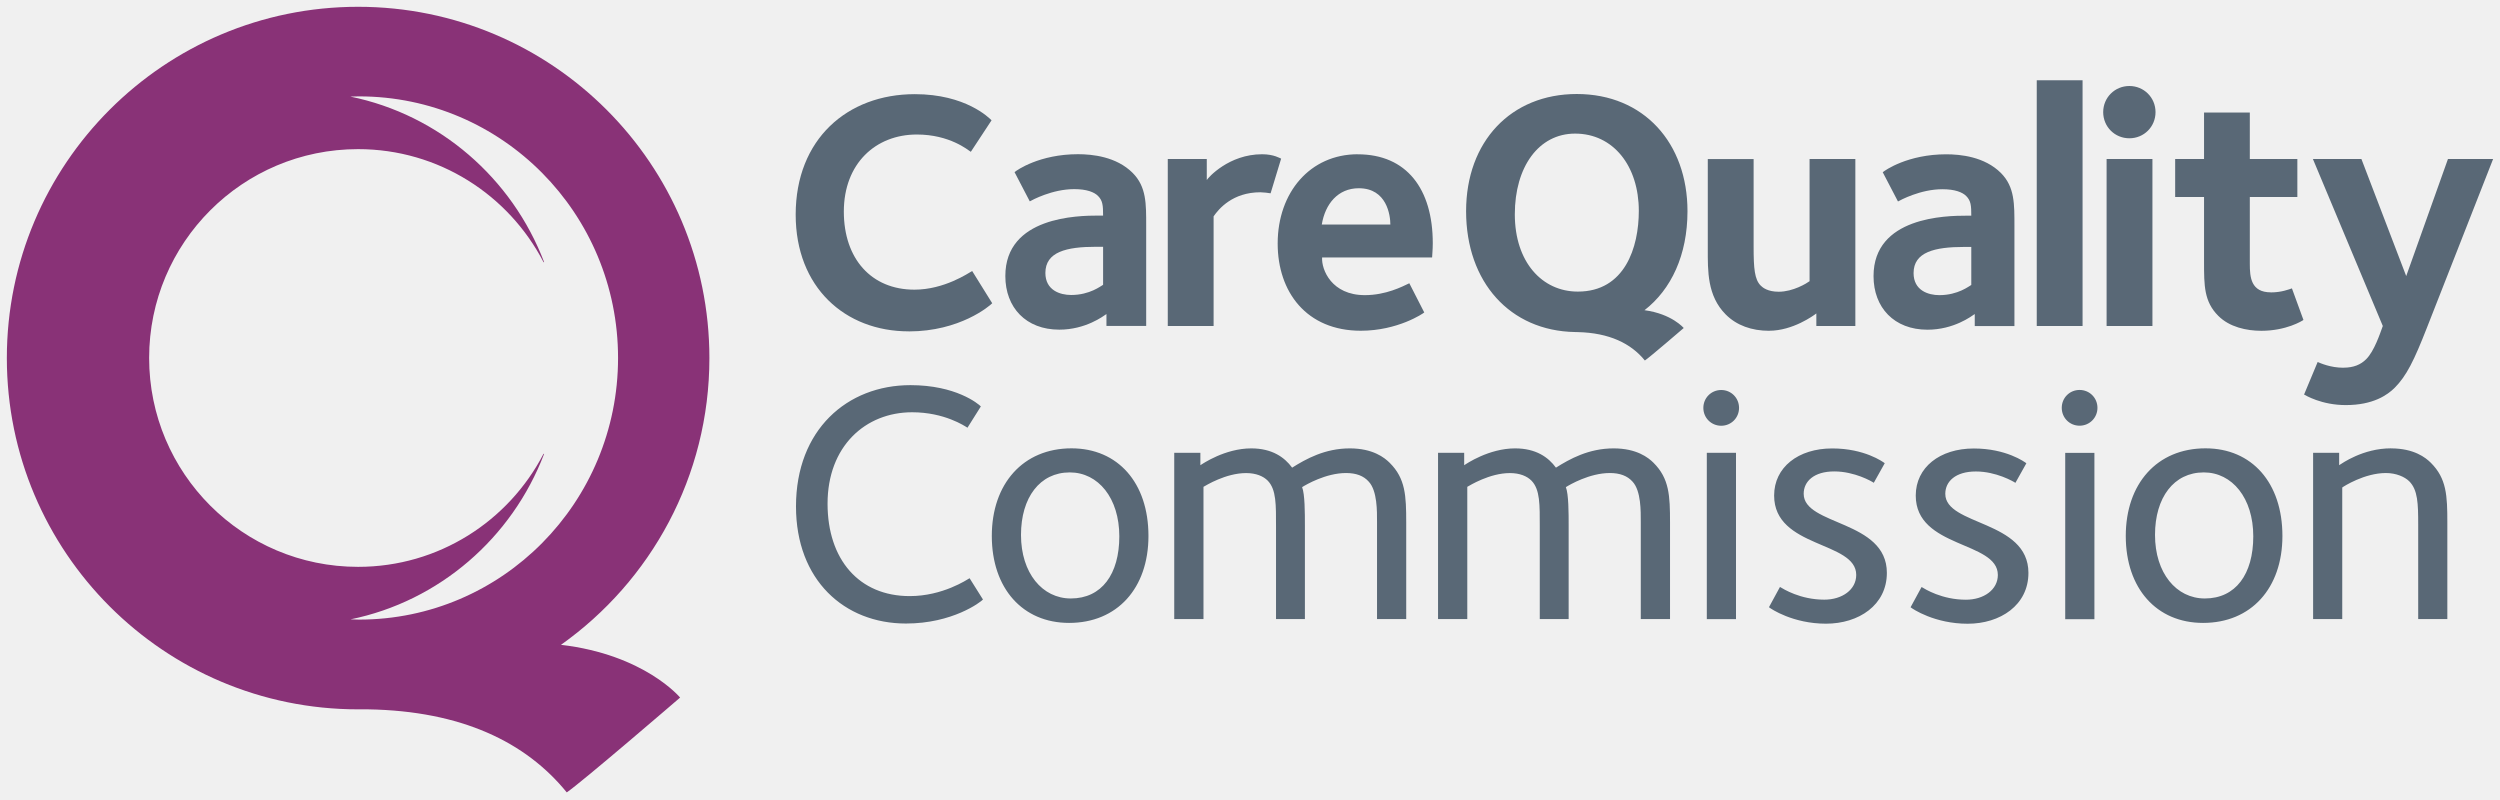
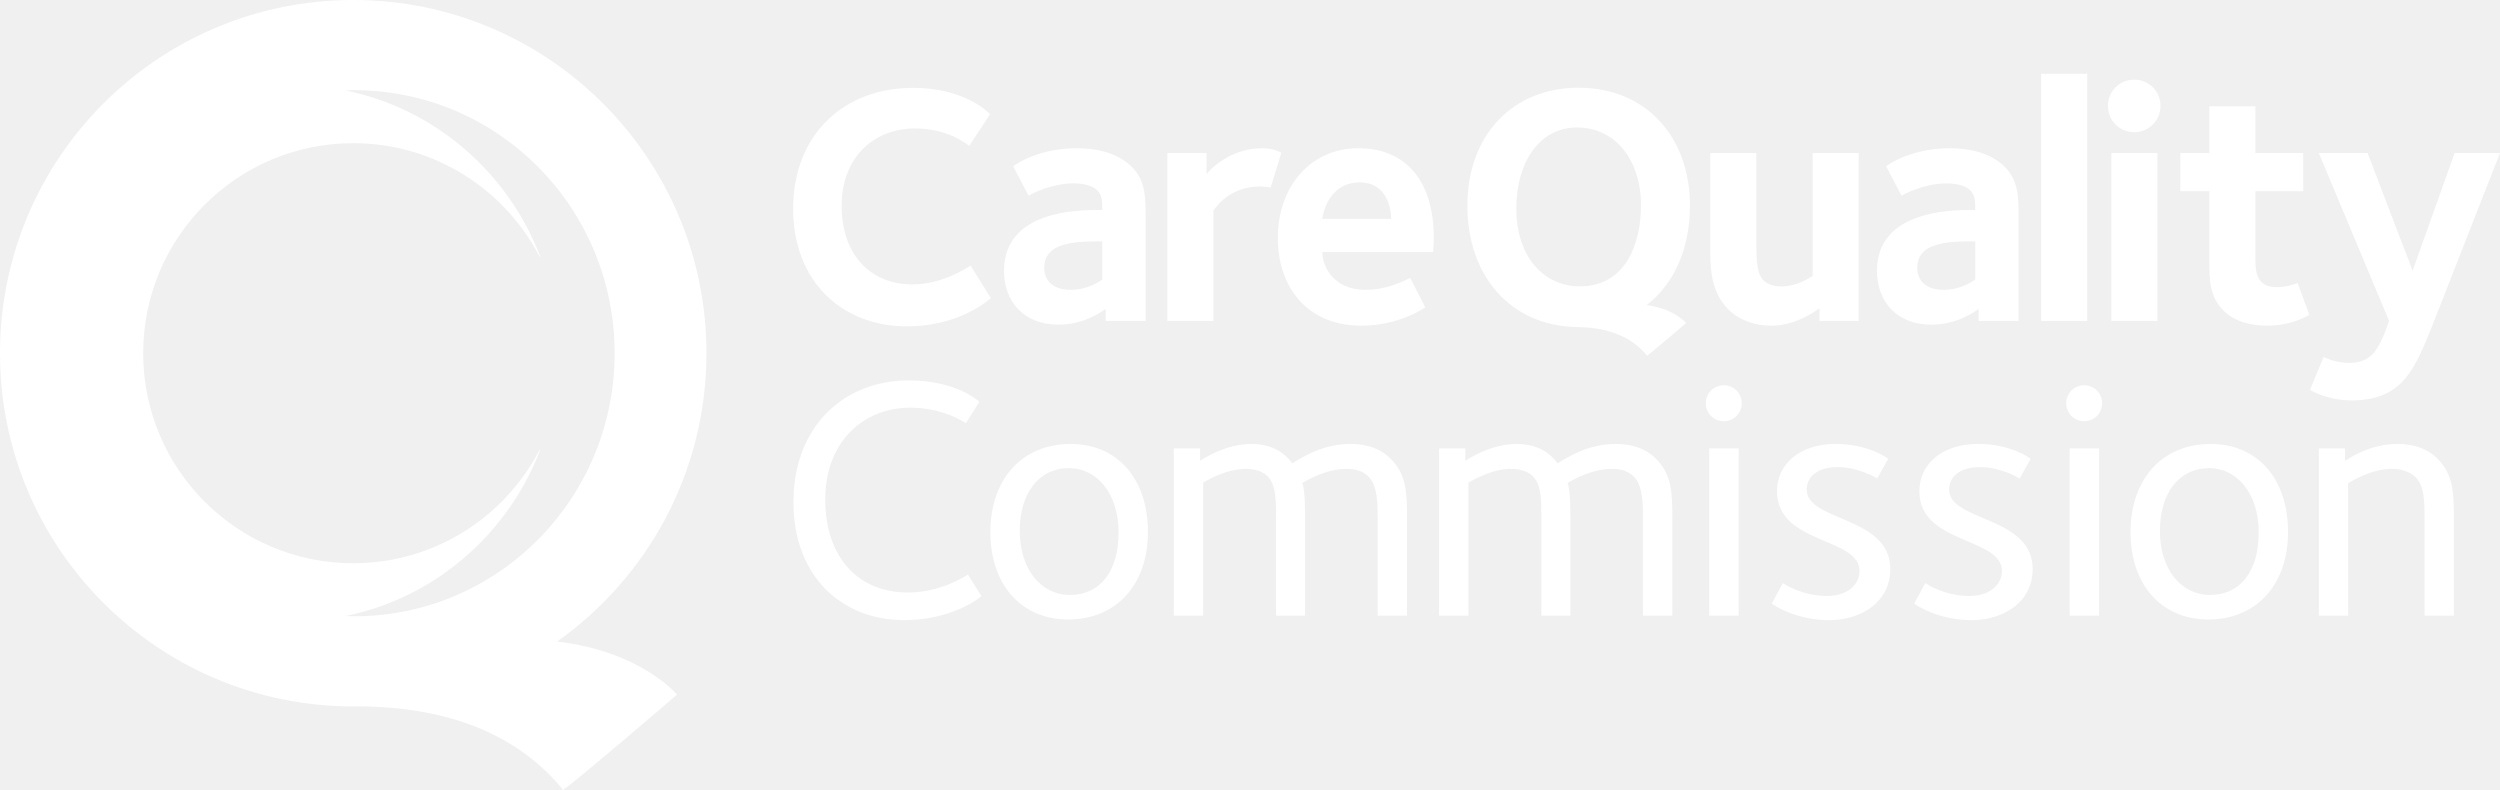
- <svg xmlns="http://www.w3.org/2000/svg" width="182.879" height="58.468" viewBox="0 0 48.387 15.47" version="1.1" id="svg4391">
-   <defs id="defs4385">
-     <clipPath id="clipPath4094" clipPathUnits="userSpaceOnUse">
-       <path id="path4092" d="M 0,0 H 419.528 V 595.276 H 0 Z" />
-     </clipPath>
-   </defs>
-   <g id="layer1" transform="translate(-81.7722,-140.9662)">
-     <g id="g4446" transform="translate(0.1322917,-0.1322889)">
-       <path d="m 102.379,149.776 c -0.937,0 -1.543,0.685 -1.543,1.696 0,1.017 0.599,1.683 1.496,1.683 0.931,0 1.536,-0.672 1.536,-1.683 0,-1.03 -0.592,-1.696 -1.49,-1.696 m -0.013,2.906 c -0.551,0 -0.964,-0.492 -0.964,-1.23 0,-0.725 0.366,-1.21 0.944,-1.21 0.552,0 0.959,0.498 0.959,1.237 0,0.732 -0.34,1.203 -0.939,1.203 m 19.525,-4.036 c -0.193,0 -0.345,0.153 -0.345,0.346 0,0.193 0.152,0.346 0.345,0.346 0.192,0 0.346,-0.153 0.346,-0.346 0,-0.193 -0.153,-0.346 -0.346,-0.346 m -22.643,3.99 c -0.978,0 -1.59,-0.705 -1.59,-1.789 0,-1.111 0.732,-1.769 1.637,-1.769 0.625,0 1.018,0.266 1.071,0.299 l 0.259,-0.412 c -0.053,-0.054 -0.485,-0.412 -1.363,-0.412 -1.224,0 -2.215,0.864 -2.215,2.347 0,1.429 0.938,2.267 2.129,2.267 0.898,0 1.443,-0.412 1.49,-0.465 l -0.259,-0.412 c -0.047,0.026 -0.519,0.346 -1.157,0.346 m 25.078,-2.86 c -0.938,0 -1.543,0.685 -1.543,1.696 0,1.017 0.598,1.683 1.496,1.683 0.931,0 1.536,-0.672 1.536,-1.683 0,-1.03 -0.591,-1.696 -1.489,-1.696 m -0.013,2.906 c -0.552,0 -0.964,-0.492 -0.964,-1.23 0,-0.725 0.365,-1.21 0.944,-1.21 0.551,0 0.958,0.498 0.958,1.237 0,0.732 -0.34,1.203 -0.938,1.203 m 3.605,-2.906 c -0.546,0 -0.951,0.293 -1.005,0.326 v -0.24 h -0.504 v 3.218 h 0.564 v -2.546 c 0.027,-0.021 0.432,-0.28 0.845,-0.28 0.199,0 0.365,0.074 0.452,0.16 0.166,0.167 0.173,0.432 0.173,0.838 v 1.829 h 0.564 v -1.868 c 0,-0.519 -0.013,-0.852 -0.319,-1.157 -0.1,-0.1 -0.326,-0.279 -0.771,-0.279 m -20.152,0 c -0.485,0 -0.851,0.206 -1.117,0.373 -0.147,-0.2 -0.387,-0.373 -0.792,-0.373 -0.506,0 -0.944,0.299 -0.984,0.326 v -0.24 h -0.506 v 3.218 h 0.566 v -2.56 c 0.047,-0.026 0.432,-0.266 0.825,-0.266 0.192,0 0.333,0.06 0.419,0.147 0.167,0.173 0.16,0.465 0.16,0.897 v 1.782 h 0.559 v -1.802 c 0,-0.26 0,-0.612 -0.054,-0.752 0.073,-0.046 0.459,-0.273 0.851,-0.273 0.193,0 0.34,0.054 0.439,0.167 0.167,0.179 0.16,0.578 0.16,0.778 v 1.882 h 0.565 v -1.868 c 0,-0.519 -0.013,-0.852 -0.32,-1.157 -0.1,-0.1 -0.326,-0.279 -0.771,-0.279 m 6.909,3.305 h 0.565 v -3.219 h -0.565 z m 0.279,-4.435 c -0.193,0 -0.346,0.153 -0.346,0.346 0,0.193 0.153,0.346 0.346,0.346 0.192,0 0.345,-0.153 0.345,-0.346 0,-0.193 -0.153,-0.346 -0.345,-0.346 m -2.082,1.13 c -0.485,0 -0.851,0.206 -1.117,0.373 -0.146,-0.2 -0.385,-0.373 -0.791,-0.373 -0.506,0 -0.945,0.299 -0.985,0.326 v -0.24 h -0.506 v 3.218 h 0.566 v -2.56 c 0.047,-0.026 0.433,-0.266 0.824,-0.266 0.193,0 0.333,0.06 0.419,0.147 0.167,0.173 0.16,0.465 0.16,0.897 v 1.782 h 0.559 v -1.802 c 0,-0.26 0,-0.612 -0.054,-0.752 0.073,-0.046 0.459,-0.273 0.852,-0.273 0.192,0 0.339,0.054 0.439,0.167 0.166,0.179 0.159,0.578 0.159,0.778 v 1.882 h 0.566 v -1.868 c 0,-0.519 -0.013,-0.852 -0.319,-1.157 -0.1,-0.1 -0.326,-0.279 -0.772,-0.279 m 3.678,0.878 c 0,-0.24 0.2,-0.432 0.592,-0.432 0.393,0 0.726,0.193 0.765,0.22 l 0.212,-0.379 c -0.033,-0.026 -0.392,-0.286 -1.017,-0.286 -0.658,0 -1.124,0.366 -1.124,0.911 0,1.024 1.589,0.878 1.589,1.537 0,0.286 -0.272,0.479 -0.618,0.479 -0.465,0 -0.791,-0.206 -0.858,-0.246 l -0.213,0.392 c 0.04,0.034 0.466,0.319 1.104,0.319 0.633,0 1.178,-0.359 1.178,-0.984 0,-1.024 -1.61,-0.911 -1.61,-1.53 m 5.062,2.427 h 0.565 v -3.219 h -0.565 z m -2.321,-2.427 c 0,-0.24 0.199,-0.432 0.592,-0.432 0.392,0 0.725,0.193 0.765,0.22 l 0.212,-0.379 c -0.033,-0.026 -0.392,-0.286 -1.017,-0.286 -0.658,0 -1.124,0.366 -1.124,0.911 0,1.024 1.589,0.878 1.589,1.537 0,0.286 -0.272,0.479 -0.618,0.479 -0.465,0 -0.792,-0.206 -0.858,-0.246 l -0.213,0.392 c 0.041,0.034 0.466,0.319 1.105,0.319 0.631,0 1.176,-0.359 1.176,-0.984 0,-1.024 -1.609,-0.911 -1.609,-1.53" style="fill:#596876;fill-opacity:1;fill-rule:nonzero;stroke:none;stroke-width:0.353" id="path4098" />
-       <path d="m 99.228,147.513 c 0.992,0 1.564,-0.492 1.616,-0.545 l -0.388,-0.624 c -0.072,0.04 -0.539,0.361 -1.118,0.361 -0.834,0 -1.366,-0.598 -1.366,-1.511 0,-0.932 0.617,-1.492 1.413,-1.492 0.637,0 0.992,0.302 1.045,0.335 l 0.401,-0.61 c -0.046,-0.046 -0.5,-0.506 -1.485,-0.506 -1.308,0 -2.306,0.873 -2.306,2.332 0,1.405 0.953,2.259 2.188,2.259 m 1.87,-1.071 c 0,0.611 0.4,1.038 1.044,1.038 0.512,0 0.854,-0.263 0.913,-0.302 v 0.23 h 0.769 v -1.938 c 0,-0.421 0.007,-0.755 -0.263,-1.025 -0.315,-0.315 -0.781,-0.361 -1.057,-0.361 -0.743,0 -1.183,0.308 -1.228,0.347 l 0.295,0.566 c 0.047,-0.026 0.434,-0.237 0.861,-0.237 0.243,0 0.387,0.059 0.459,0.131 0.092,0.092 0.099,0.184 0.099,0.381 h -0.092 c -0.394,0 -1.8,0.02 -1.8,1.169 m 1.892,0.171 c -0.039,0.02 -0.256,0.197 -0.618,0.197 -0.216,0 -0.499,-0.092 -0.499,-0.427 0,-0.407 0.407,-0.506 0.979,-0.506 h 0.138 z" style="fill:#596876;fill-opacity:1;fill-rule:nonzero;stroke:none;stroke-width:0.353" id="path4102" />
-       <path d="m 105.129,145.286 c 0.099,-0.144 0.367,-0.466 0.906,-0.466 0.045,0 0.171,0.013 0.197,0.02 l 0.204,-0.671 c -0.019,-0.006 -0.138,-0.085 -0.369,-0.085 -0.643,0 -1.044,0.453 -1.07,0.499 v -0.407 h -0.755 v 3.232 h 0.887 z m 2.79,-1.202 c -0.919,0 -1.55,0.736 -1.55,1.728 0,0.939 0.559,1.688 1.609,1.688 0.716,0 1.209,-0.335 1.228,-0.354 l -0.289,-0.565 c -0.138,0.066 -0.454,0.23 -0.861,0.23 -0.643,0 -0.841,-0.492 -0.827,-0.729 h 2.129 c 0,-0.045 0.013,-0.138 0.013,-0.276 0,-1.052 -0.507,-1.721 -1.452,-1.721 m -0.696,1.359 c 0.066,-0.401 0.315,-0.702 0.716,-0.702 0.545,0 0.611,0.526 0.611,0.702 z m 8.659,2.056 c 0.459,0 0.861,-0.295 0.913,-0.335 v 0.243 h 0.755 v -3.232 h -0.886 v 2.365 c -0.053,0.039 -0.316,0.204 -0.598,0.204 -0.21,0 -0.308,-0.079 -0.347,-0.118 -0.119,-0.119 -0.138,-0.328 -0.138,-0.749 v -1.701 h -0.887 v 1.741 c 0,0.42 -0.013,0.906 0.348,1.268 0.21,0.21 0.5,0.315 0.841,0.315 m 3.978,-0.322 v 0.23 h 0.768 v -1.938 c 0,-0.421 0.007,-0.755 -0.262,-1.025 -0.316,-0.315 -0.782,-0.361 -1.058,-0.361 -0.743,0 -1.183,0.308 -1.229,0.347 l 0.295,0.566 c 0.047,-0.026 0.434,-0.237 0.86,-0.237 0.244,0 0.388,0.059 0.46,0.131 0.092,0.092 0.099,0.184 0.099,0.381 h -0.092 c -0.394,0 -1.8,0.02 -1.8,1.169 0,0.611 0.4,1.038 1.044,1.038 0.512,0 0.854,-0.263 0.913,-0.302 m -1.182,-0.794 c 0,-0.407 0.407,-0.506 0.979,-0.506 h 0.138 v 0.736 c -0.039,0.02 -0.256,0.197 -0.618,0.197 -0.217,0 -0.499,-0.092 -0.499,-0.427 m 3.271,-3.732 h -0.887 v 4.756 h 0.887 z m 0.906,1.123 c 0.282,0 0.506,-0.223 0.506,-0.506 0,-0.282 -0.224,-0.506 -0.506,-0.506 -0.283,0 -0.507,0.224 -0.507,0.506 0,0.283 0.224,0.506 0.507,0.506 m 0.446,0.401 h -0.887 v 3.232 h 0.887 z m 2.293,2.581 c -0.388,0 -0.408,-0.295 -0.408,-0.551 v -1.294 h 0.92 v -0.736 h -0.92 v -0.9 h -0.886 v 0.9 h -0.559 v 0.736 h 0.559 v 1.262 c 0,0.453 0,0.762 0.276,1.038 0.216,0.217 0.545,0.289 0.834,0.289 0.479,0 0.788,-0.19 0.814,-0.21 l -0.223,-0.611 c -0.059,0.02 -0.204,0.078 -0.407,0.078 m 1.404,1.458 c -0.256,0 -0.453,-0.092 -0.499,-0.111 l -0.263,0.63 c 0.026,0.013 0.335,0.204 0.808,0.204 0.532,0 0.807,-0.197 0.946,-0.335 0.229,-0.23 0.374,-0.525 0.624,-1.163 l 1.281,-3.265 h -0.874 l -0.808,2.266 -0.867,-2.266 h -0.939 l 1.353,3.232 c -0.053,0.144 -0.164,0.486 -0.322,0.643 -0.105,0.105 -0.243,0.164 -0.44,0.164 m -12.696,-3.029 c 0,-1.318 -0.844,-2.268 -2.143,-2.268 -1.272,0 -2.142,0.917 -2.142,2.268 0,1.375 0.851,2.317 2.106,2.339 v 3.5e-4 c 0,0 0.05,0.001 0.054,0.001 0.609,0.014 1.031,0.218 1.3,0.55 0.091,-0.06 0.752,-0.629 0.752,-0.629 0,0 -0.229,-0.274 -0.759,-0.345 0.517,-0.401 0.832,-1.067 0.832,-1.916 m -2.123,1.556 c -0.692,0 -1.219,-0.573 -1.219,-1.496 0,-0.917 0.461,-1.562 1.167,-1.562 0.738,0 1.233,0.626 1.233,1.496 0,0.706 -0.27,1.562 -1.18,1.562" style="fill:#596876;fill-opacity:1;fill-rule:nonzero;stroke:none;stroke-width:0.353" id="path4106" />
-       <path d="m 92.496,153.58 c 1.738,-1.232 2.874,-3.258 2.874,-5.551 0,-3.755 -3.044,-6.799 -6.799,-6.799 -3.756,0 -6.799,3.044 -6.799,6.799 0,3.755 3.044,6.799 6.799,6.799 h 0.193 c 1.808,0.031 3.051,0.631 3.845,1.607 0.267,-0.176 2.194,-1.835 2.194,-1.835 0,0 -0.69,-0.833 -2.308,-1.021 m -4.075,-0.492 c 1.724,-0.351 3.132,-1.58 3.751,-3.204 -0.004,-0.002 -0.008,-0.001 -0.013,0.002 -0.673,1.298 -2.026,2.185 -3.588,2.185 -2.234,0 -4.044,-1.81 -4.044,-4.043 0,-2.233 1.81,-4.042 4.044,-4.042 1.562,0 2.916,0.888 3.589,2.186 0.004,0.004 0.009,0.005 0.012,0.001 -0.619,-1.624 -2.027,-2.852 -3.751,-3.204 0.056,-0.002 0.112,-0.004 0.169,-0.004 2.769,0 5.013,2.267 5.013,5.063 0,2.797 -2.244,5.064 -5.013,5.064 -0.057,0 -0.113,-0.003 -0.169,-0.005" style="fill:#893277;fill-opacity:1;fill-rule:nonzero;stroke:none;stroke-width:0.353" id="path4110" />
+ <svg xmlns="http://www.w3.org/2000/svg" xmlns:xlink="http://www.w3.org/1999/xlink" version="1.1" x="0px" y="0px" width="170.083px" height="53.739px" viewBox="0 0 170.083 53.739" enable-background="new 0 0 170.083 53.739" xml:space="preserve">
+   <g>
+     <g>
+       <defs>
+         <rect id="SVGID_1--543975274" width="170.083" height="53.739" />
+       </defs>
+       <clipPath id="SVGID_2--1790214884">
+         <use xlink:href="#SVGID_1--543975274" overflow="visible" />
+       </clipPath>
+       <path clip-path="url(#SVGID_2--1790214884)" fill="#FFFFFF" d="M72.831,30.204c-3.314,0-5.452,2.42-5.452,5.994         c0,3.596,2.115,5.947,5.288,5.947c3.29,0,5.43-2.375,5.43-5.947C78.097,32.554,76.005,30.204,72.831,30.204 M72.784,40.475         c-1.948,0-3.407-1.738-3.407-4.348c0-2.561,1.292-4.277,3.337-4.277c1.951,0,3.386,1.762,3.386,4.371         C76.1,38.808,74.901,40.475,72.784,40.475 M141.793,26.211c-0.683,0-1.222,0.542-1.222,1.223s0.539,1.223,1.222,1.223         c0.681,0,1.222-0.541,1.222-1.223S142.474,26.211,141.793,26.211 M61.764,40.311c-3.457,0-5.621-2.492-5.621-6.322         c0-3.926,2.587-6.254,5.785-6.254c2.209,0,3.596,0.941,3.786,1.059l0.915-1.457c-0.188-0.188-1.715-1.456-4.818-1.456         c-4.326,0-7.83,3.054-7.83,8.295c0,5.053,3.315,8.014,7.524,8.014c3.174,0,5.1-1.456,5.264-1.643l-0.915-1.457         C65.688,39.183,64.02,40.311,61.764,40.311 M150.397,30.204c-3.312,0-5.451,2.42-5.451,5.994c0,3.596,2.115,5.947,5.287,5.947         c3.291,0,5.429-2.375,5.429-5.947C155.662,32.554,153.573,30.204,150.397,30.204 M150.351,40.475         c-1.951,0-3.406-1.738-3.406-4.348c0-2.561,1.291-4.277,3.338-4.277c1.949,0,3.385,1.762,3.385,4.371         C153.667,38.808,152.467,40.475,150.351,40.475 M163.093,30.204c-1.929,0-3.361,1.035-3.552,1.152v-0.848h-1.783v11.377h1.995v-9         c0.096-0.073,1.527-0.989,2.988-0.989c0.703,0,1.291,0.261,1.597,0.565c0.586,0.586,0.612,1.527,0.612,2.961v6.463h1.994v-6.604         c0-1.832-0.047-3.01-1.127-4.091C165.466,30.838,164.665,30.204,163.093,30.204 M91.869,30.204c-1.718,0-3.009,0.729-3.949,1.317         c-0.519-0.707-1.366-1.317-2.798-1.317c-1.787,0-3.338,1.058-3.479,1.152v-0.848h-1.787v11.377h1.998v-9.049         c0.164-0.092,1.527-0.94,2.915-0.94c0.681,0,1.175,0.212,1.481,0.519c0.588,0.61,0.565,1.645,0.565,3.172v6.299h1.975v-6.369         c0-0.918,0-2.162-0.191-2.657c0.262-0.163,1.623-0.963,3.008-0.963c0.684,0,1.203,0.188,1.555,0.588         c0.589,0.636,0.564,2.046,0.564,2.75v6.651h1.998v-6.604c0-1.832-0.047-3.01-1.13-4.091         C94.242,30.838,93.442,30.204,91.869,30.204 M116.287,41.885h1.998V30.508h-1.998V41.885z M117.274,26.211         c-0.683,0-1.224,0.542-1.224,1.223s0.541,1.223,1.224,1.223c0.681,0,1.223-0.541,1.223-1.223S117.955,26.211,117.274,26.211         M109.916,30.204c-1.714,0-3.009,0.729-3.949,1.317c-0.516-0.707-1.362-1.317-2.795-1.317c-1.788,0-3.34,1.058-3.481,1.152v-0.848         h-1.787v11.377h1.998v-9.049c0.168-0.092,1.529-0.94,2.916-0.94c0.683,0,1.178,0.212,1.481,0.519         c0.589,0.61,0.565,1.645,0.565,3.172v6.299h1.975v-6.369c0-0.918,0-2.162-0.189-2.657c0.258-0.163,1.623-0.963,3.009-0.963         c0.68,0,1.198,0.188,1.553,0.588c0.586,0.636,0.562,2.046,0.562,2.75v6.651h2v-6.604c0-1.832-0.047-3.01-1.129-4.091         C112.291,30.838,111.492,30.204,109.916,30.204 M122.915,33.306c0-0.845,0.705-1.528,2.091-1.528s2.563,0.684,2.705,0.776         l0.749-1.339c-0.117-0.096-1.385-1.012-3.596-1.012c-2.324,0-3.971,1.293-3.971,3.219c0,3.621,5.615,3.104,5.615,5.431         c0,1.013-0.961,1.694-2.186,1.694c-1.643,0-2.795-0.729-3.031-0.87l-0.754,1.387c0.145,0.117,1.646,1.126,3.902,1.126         c2.235,0,4.164-1.268,4.164-3.477C128.604,35.093,122.915,35.493,122.915,33.306 M140.808,41.885h1.998V30.508h-1.998V41.885z         M132.603,33.306c0-0.845,0.705-1.528,2.092-1.528s2.562,0.684,2.705,0.776l0.75-1.339c-0.117-0.096-1.385-1.012-3.594-1.012         c-2.328,0-3.974,1.293-3.974,3.219c0,3.621,5.614,3.104,5.614,5.431c0,1.013-0.959,1.694-2.184,1.694         c-1.644,0-2.798-0.729-3.031-0.87l-0.754,1.387c0.144,0.117,1.646,1.126,3.904,1.126c2.23,0,4.158-1.268,4.158-3.477         C138.29,35.093,132.603,35.493,132.603,33.306" />
+       <path clip-path="url(#SVGID_2--1790214884)" fill="#FFFFFF" d="M61.693,22.204c3.506,0,5.527-1.739,5.713-1.926l-1.37-2.206         c-0.255,0.14-1.905,1.278-3.949,1.278c-2.948,0-4.828-2.113-4.828-5.341c0-3.296,2.181-5.271,4.992-5.271         c2.252,0,3.507,1.068,3.692,1.184l1.417-2.158c-0.163-0.162-1.766-1.787-5.248-1.787c-4.621,0-8.151,3.086-8.151,8.243         C53.961,19.187,57.329,22.204,61.693,22.204 M68.305,18.418c0,2.161,1.415,3.67,3.691,3.67c1.811,0,3.018-0.929,3.227-1.07v0.815         h2.718v-6.849c0-1.487,0.023-2.671-0.93-3.623c-1.115-1.114-2.762-1.276-3.737-1.276c-2.625,0-4.181,1.09-4.342,1.229l1.043,1.998         c0.164-0.094,1.533-0.836,3.042-0.836c0.86,0,1.37,0.209,1.625,0.464c0.325,0.327,0.349,0.65,0.349,1.346h-0.326         C73.273,14.287,68.305,14.357,68.305,18.418 M74.991,19.023c-0.138,0.069-0.906,0.696-2.183,0.696         c-0.765,0-1.764-0.325-1.764-1.508c0-1.439,1.439-1.788,3.46-1.788h0.487V19.023z M82.551,14.333         c0.349-0.51,1.298-1.648,3.204-1.648c0.16,0,0.603,0.046,0.697,0.07l0.721-2.37c-0.07-0.022-0.489-0.3-1.305-0.3         c-2.274,0-3.688,1.601-3.782,1.764v-1.44h-2.669v11.424h3.134V14.333z M92.413,10.085c-3.248,0-5.478,2.6-5.478,6.105         c0,3.321,1.974,5.967,5.688,5.967c2.531,0,4.272-1.184,4.34-1.253l-1.02-1.996c-0.49,0.231-1.604,0.811-3.045,0.811         c-2.273,0-2.971-1.74-2.924-2.576h7.523c0-0.162,0.047-0.488,0.047-0.974C97.546,12.453,95.757,10.085,92.413,10.085         M89.952,14.89c0.232-1.416,1.113-2.482,2.532-2.482c1.927,0,2.159,1.857,2.159,2.482H89.952z M120.557,22.158         c1.623,0,3.04-1.045,3.226-1.184v0.86h2.67V10.41h-3.133v8.36c-0.188,0.139-1.115,0.719-2.115,0.719         c-0.742,0-1.09-0.279-1.228-0.418c-0.419-0.419-0.489-1.16-0.489-2.646V10.41h-3.135v6.154c0,1.485-0.047,3.203,1.23,4.481         C118.327,21.787,119.349,22.158,120.557,22.158 M134.612,21.019v0.815h2.717v-6.849c0-1.487,0.026-2.671-0.927-3.623         c-1.116-1.114-2.762-1.276-3.737-1.276c-2.625,0-4.181,1.09-4.343,1.229l1.044,1.998c0.164-0.094,1.531-0.836,3.04-0.836         c0.861,0,1.371,0.209,1.626,0.464c0.326,0.327,0.35,0.65,0.35,1.346h-0.325c-1.392,0-6.36,0.071-6.36,4.132         c0,2.161,1.414,3.67,3.689,3.67C133.197,22.088,134.405,21.16,134.612,21.019 M130.436,18.211c0-1.439,1.438-1.788,3.46-1.788         h0.486v2.6c-0.139,0.069-0.905,0.696-2.184,0.696C131.434,19.72,130.436,19.395,130.436,18.211 M141.999,5.023h-3.136v16.811         h3.136V5.023z M145.197,8.993c0.996,0,1.787-0.788,1.787-1.787c0-0.997-0.791-1.787-1.787-1.787c-0.997,0-1.788,0.79-1.788,1.787         C143.409,8.205,144.2,8.993,145.197,8.993 M146.776,10.41h-3.135v11.424h3.135V10.41z M154.88,19.534         c-1.371,0-1.44-1.044-1.44-1.949V13.01h3.252v-2.6h-3.252v-3.18h-3.132v3.18h-1.975v2.6h1.975v4.459c0,1.602,0,2.692,0.974,3.668         c0.765,0.766,1.927,1.021,2.948,1.021c1.693,0,2.787-0.673,2.877-0.743l-0.787-2.158C156.11,19.326,155.598,19.534,154.88,19.534         M159.845,24.688c-0.906,0-1.602-0.325-1.766-0.394l-0.928,2.228c0.094,0.047,1.184,0.72,2.855,0.72         c1.882,0,2.854-0.696,3.343-1.183c0.812-0.812,1.325-1.858,2.207-4.109l4.526-11.54h-3.088l-2.856,8.009l-3.063-8.009h-3.32         l4.783,11.424c-0.188,0.51-0.582,1.717-1.139,2.275C161.027,24.479,160.54,24.688,159.845,24.688 M114.972,13.983         c0-4.657-2.98-8.014-7.572-8.014c-4.498,0-7.57,3.238-7.57,8.014c0,4.862,3.006,8.19,7.441,8.266v0.001         c0,0,0.176,0.005,0.191,0.005c2.151,0.05,3.644,0.772,4.593,1.944c0.321-0.213,2.659-2.225,2.659-2.225s-0.808-0.969-2.684-1.221         C113.859,19.334,114.972,16.98,114.972,13.983 M107.47,19.482c-2.446,0-4.311-2.026-4.311-5.286c0-3.241,1.629-5.523,4.125-5.523         c2.608,0,4.357,2.212,4.357,5.288C111.642,16.455,110.686,19.482,107.47,19.482" />
+       <path clip-path="url(#SVGID_2--1790214884)" fill="#FFFFFF" d="M37.902,43.649c6.145-4.354,10.16-11.517,10.16-19.62         C48.062,10.758,37.303,0,24.031,0C10.758,0,0,10.758,0,24.029c0,13.273,10.758,24.03,24.031,24.03h0.685         c6.391,0.109,10.784,2.231,13.589,5.68c0.942-0.619,7.753-6.483,7.753-6.483S43.619,44.311,37.902,43.649 M23.501,41.911         c6.094-1.24,11.068-5.584,13.258-11.323c-0.013-0.009-0.029-0.005-0.045,0.009c-2.378,4.586-7.16,7.723-12.683,7.723         c-7.893,0-14.29-6.398-14.29-14.29c0-7.891,6.397-14.288,14.29-14.288c5.523,0,10.307,3.139,12.684,7.725         c0.016,0.012,0.032,0.016,0.044,0.005c-2.19-5.738-7.166-10.08-13.258-11.322c0.199-0.007,0.397-0.014,0.597-0.014         c9.787,0,17.718,8.011,17.718,17.894c0,9.884-7.931,17.897-17.718,17.897C23.898,41.926,23.7,41.917,23.501,41.911" />
    </g>
  </g>
</svg>
